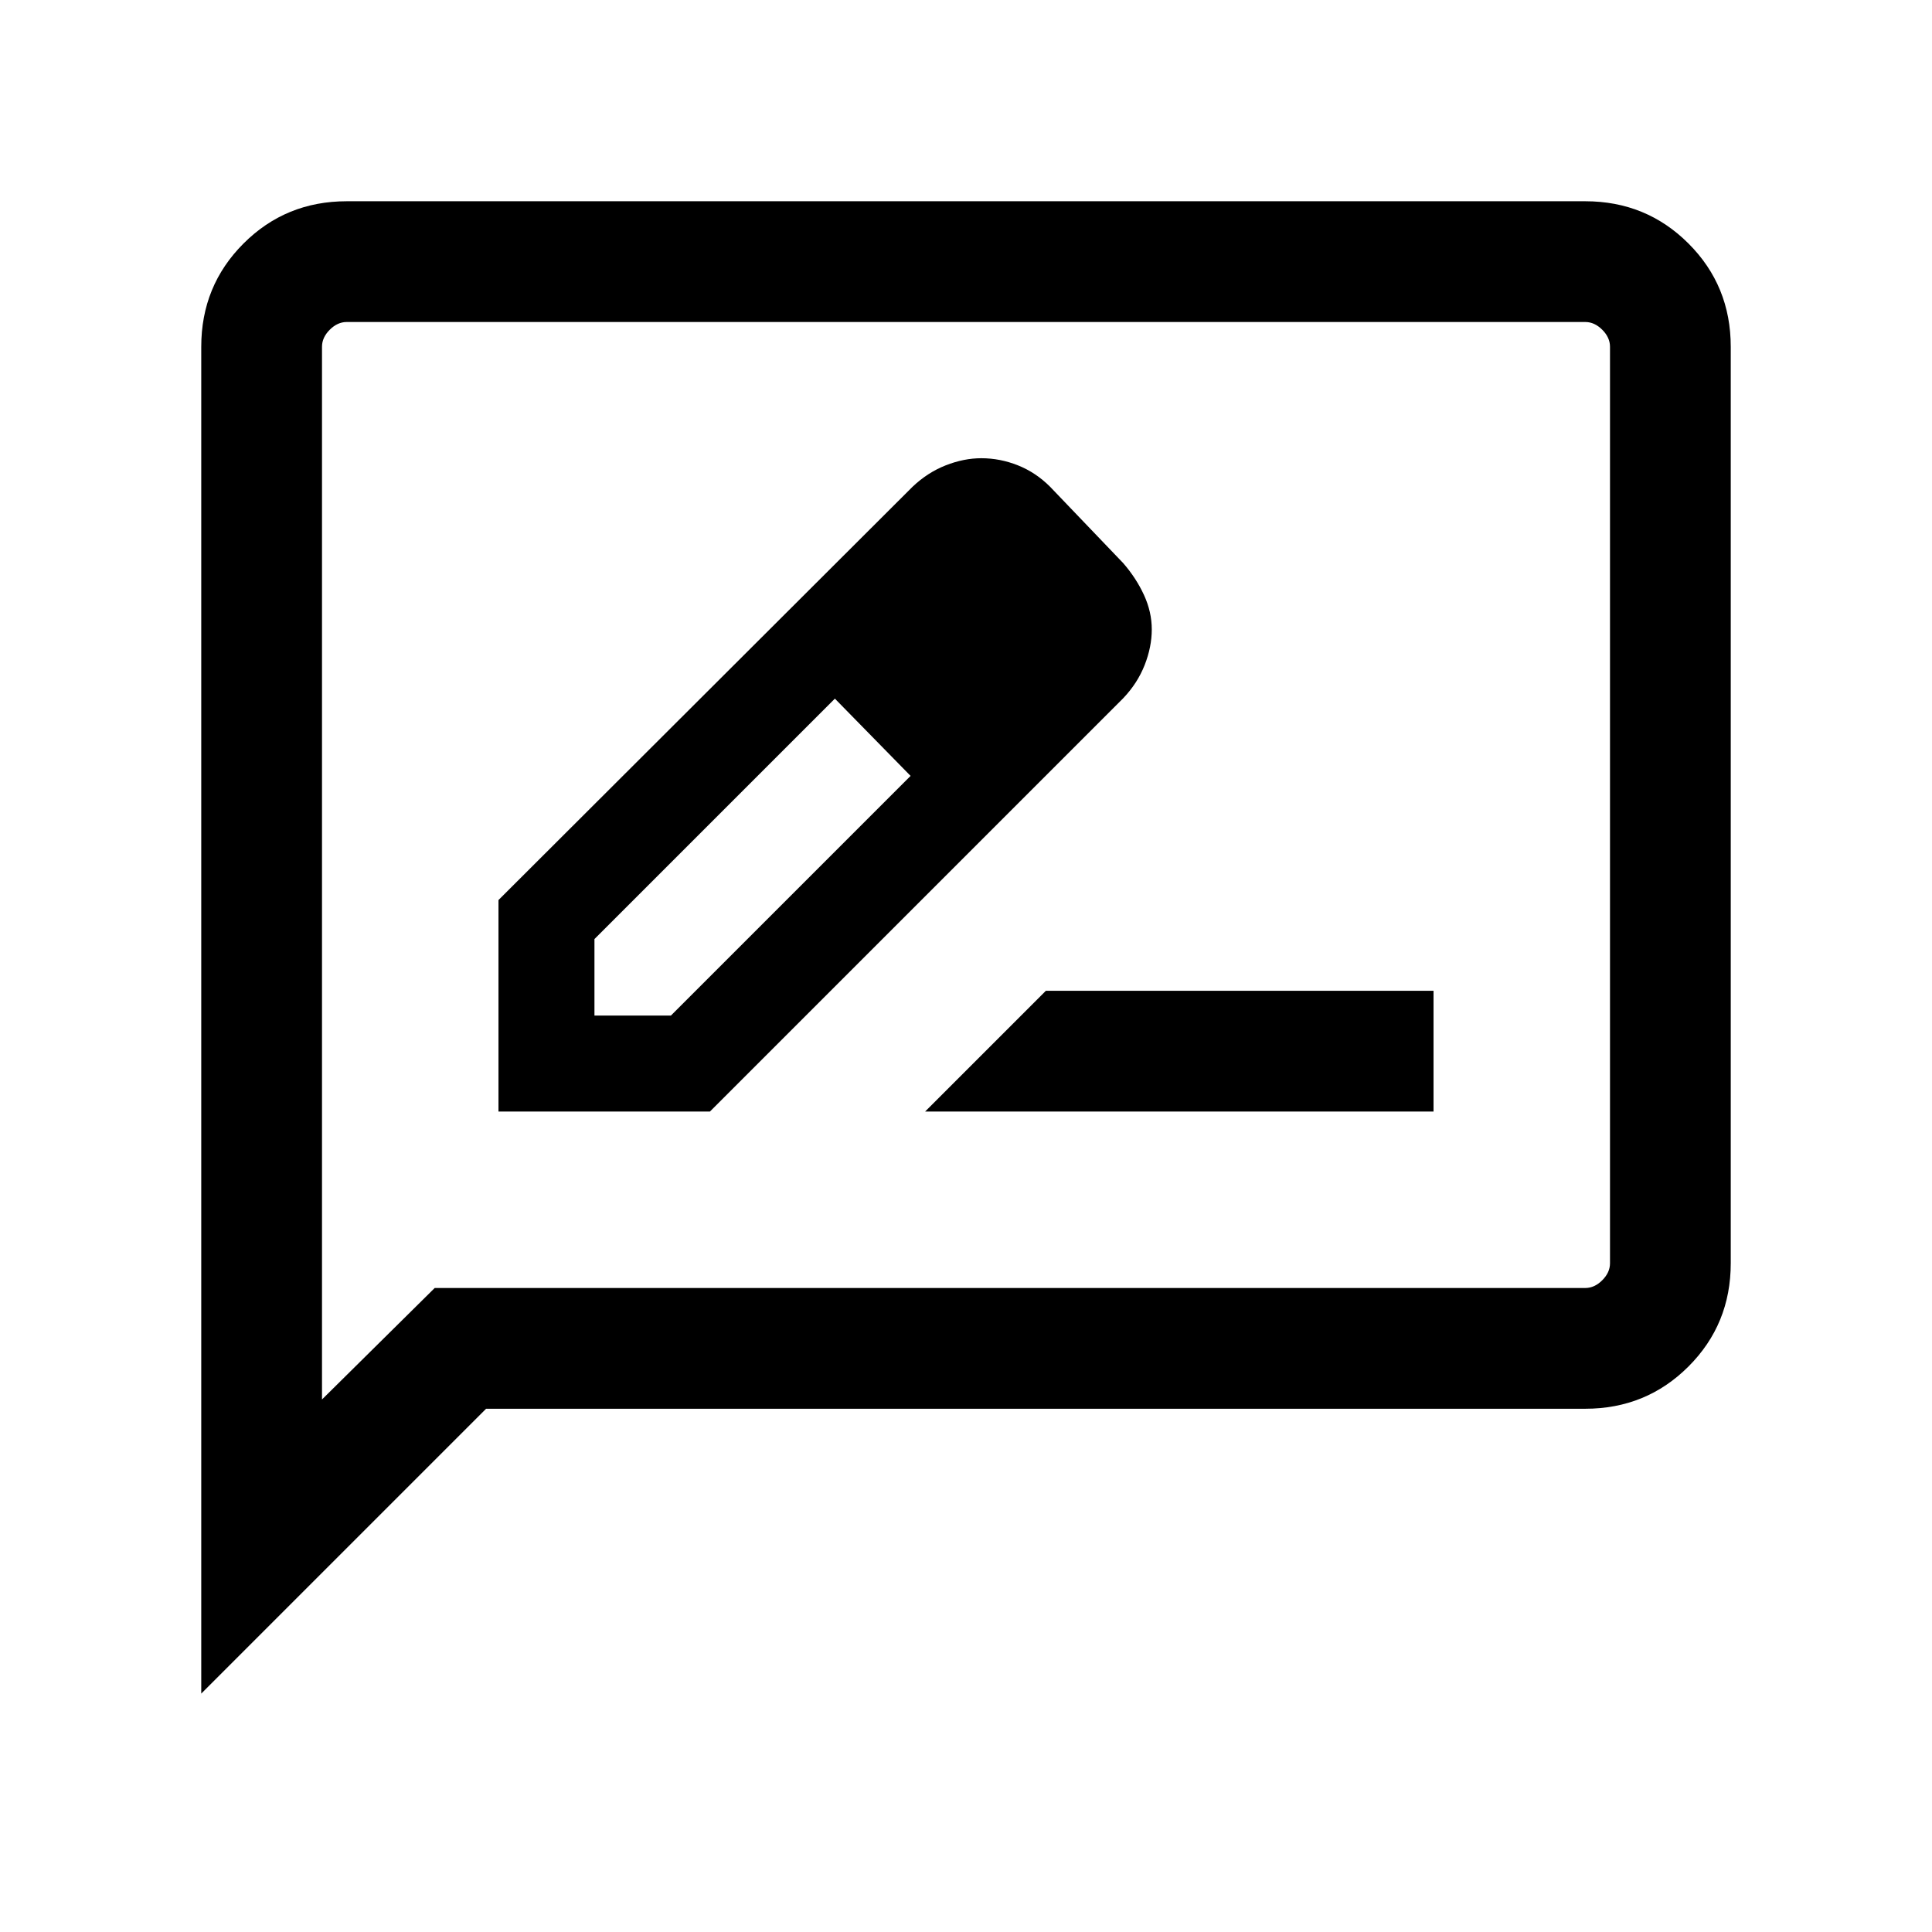
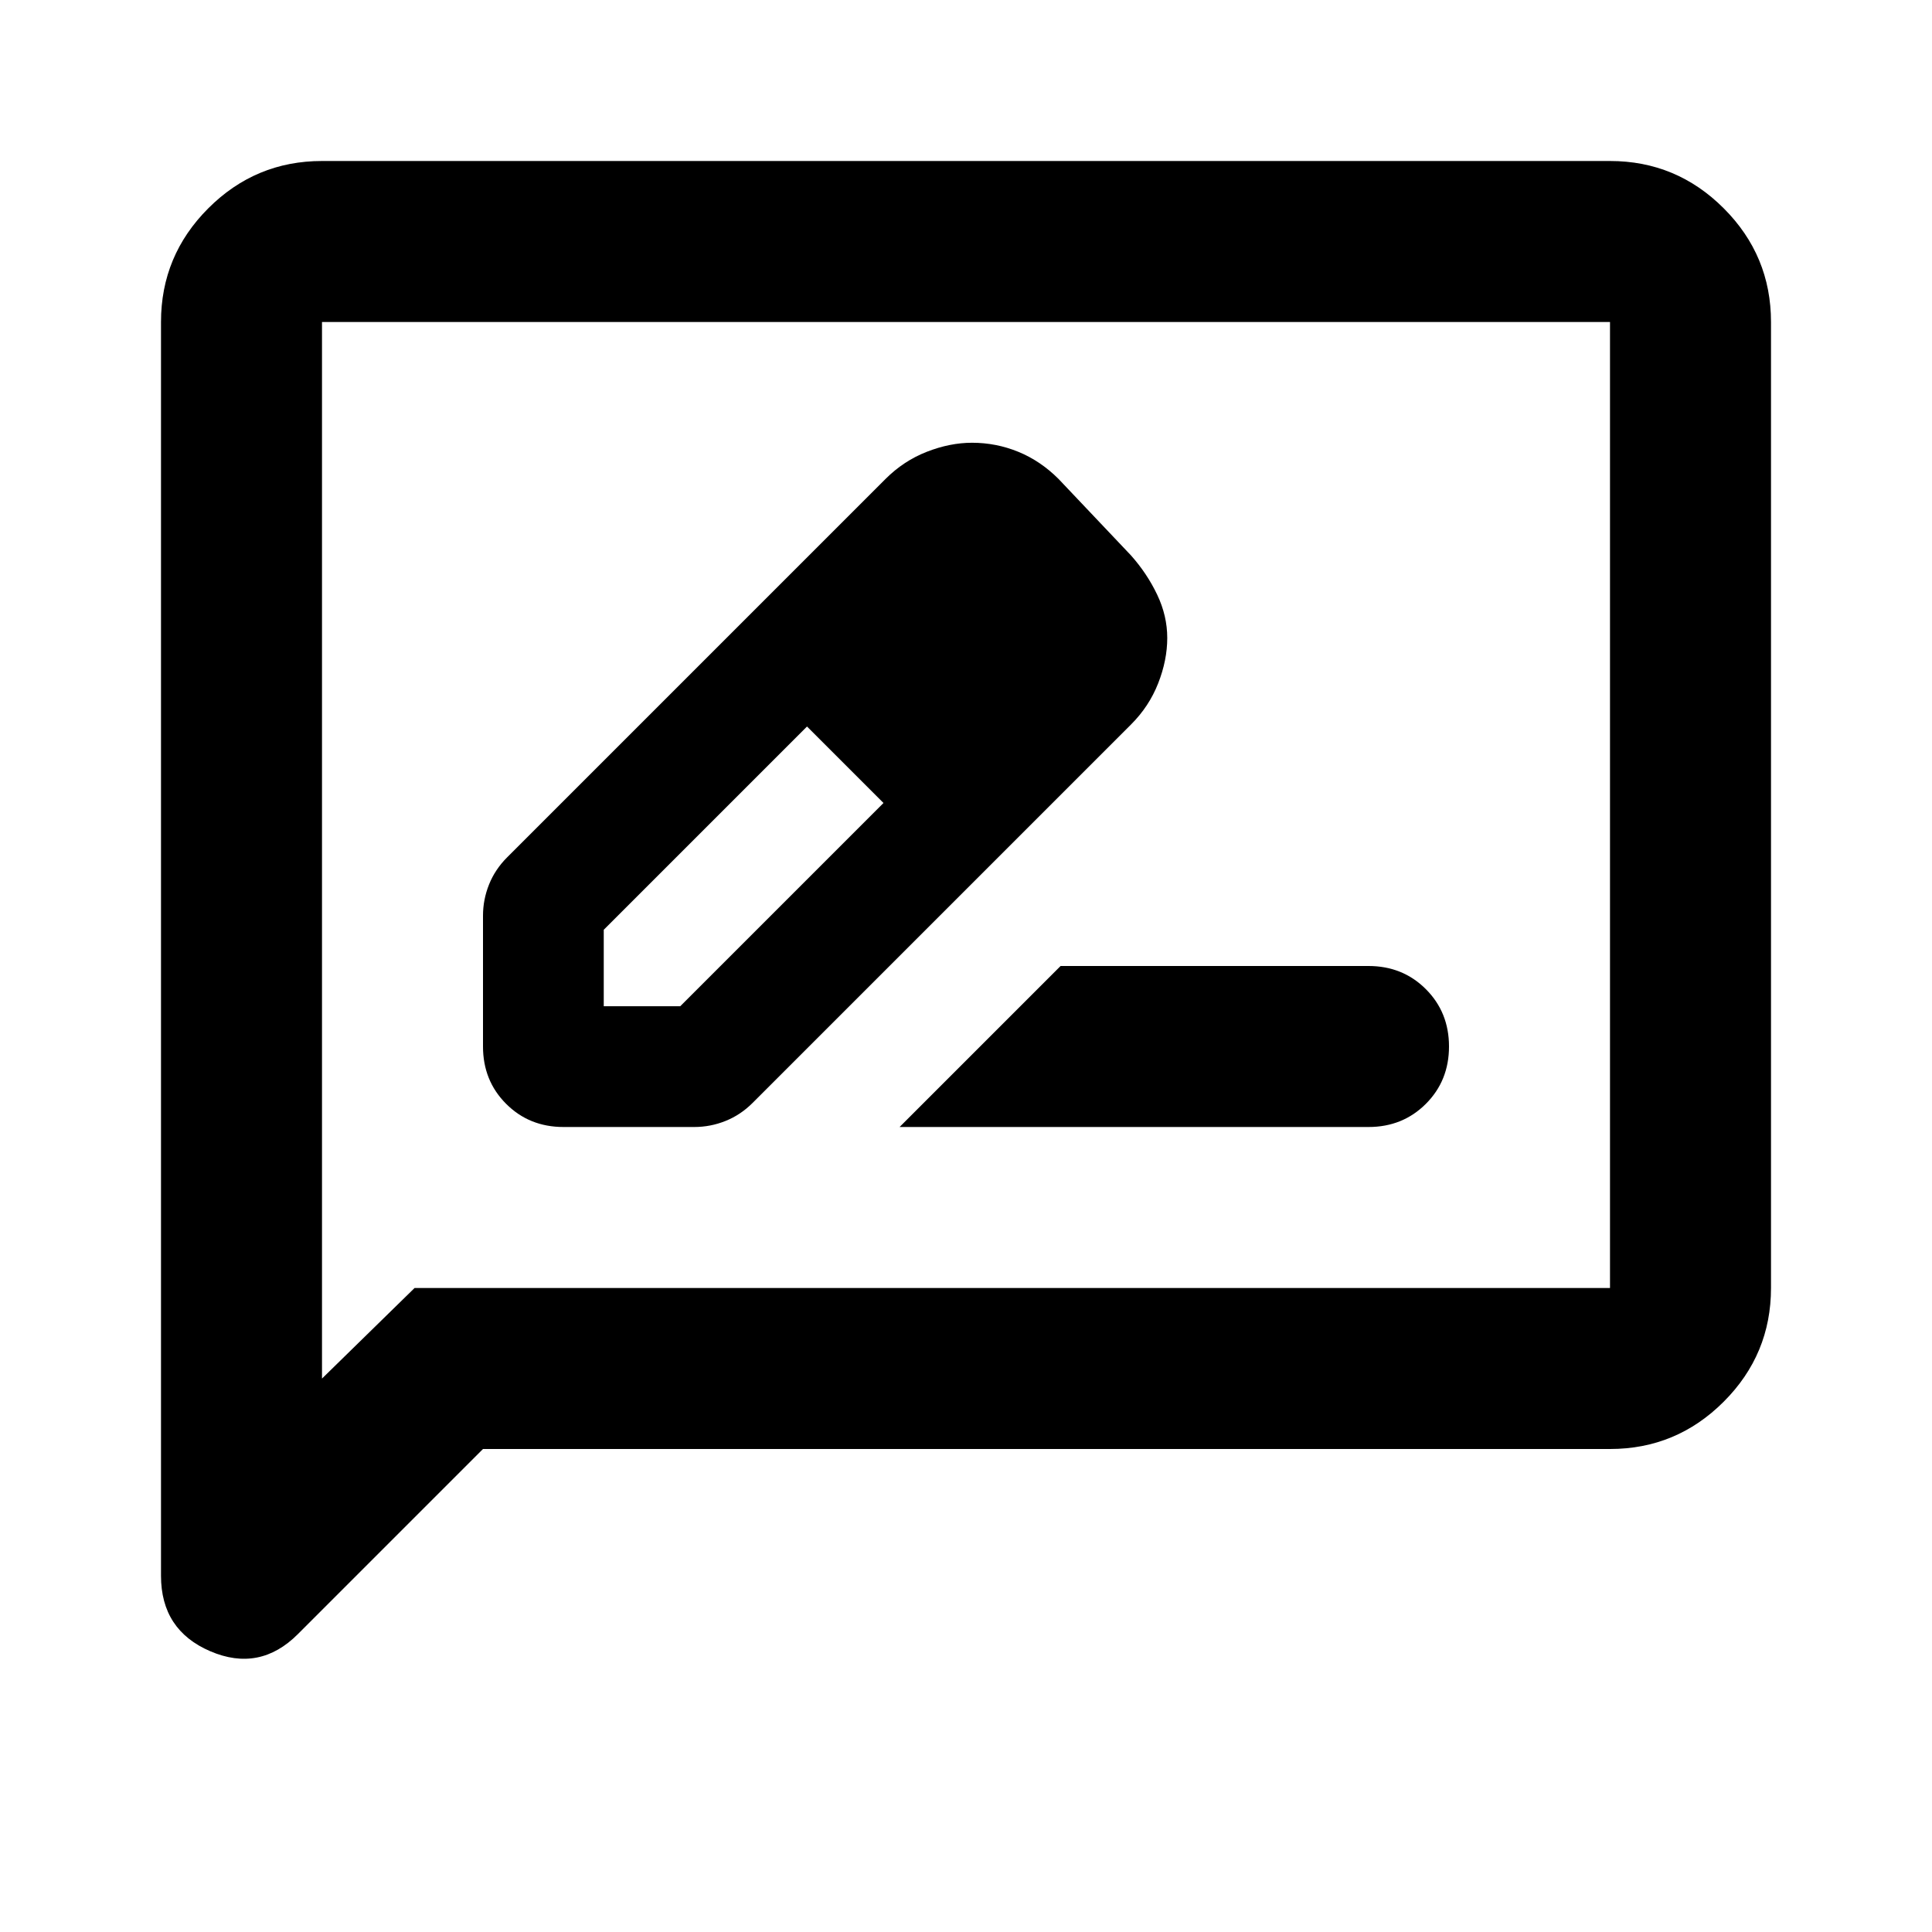
<svg xmlns="http://www.w3.org/2000/svg" viewBox="0 -960 960 960" fill="currentColor">
-   <path d="M247.69-407.69h105.08l205.38-205.39q7.08-7.46 10.62-16.46 3.54-9 3.54-17.69 0-8.69-3.85-17.08-3.85-8.38-10.31-15.84l-36.38-38q-7.08-7.08-15.96-10.62-8.89-3.54-18.19-3.54-8.7 0-17.7 3.54t-16.46 10.62L247.69-512.77v105.08Zm276.93-239.54-37-37.39 37 37.39ZM295.38-455.38v-38l119.47-119.47 19.23 18.77 18.38 19.62-119.08 119.08h-38Zm138.7-138.7 18.38 19.62-37.61-38.39 19.23 18.77Zm25.61 186.39h252.62v-60H519.69l-60 60ZM100-118.46v-669.23Q100-818 121-839q21-21 51.31-21h615.38Q818-860 839-839q21 21 21 51.31v455.38Q860-302 839-281q-21 21-51.31 21H241.54L100-118.46ZM216-320h571.69q4.62 0 8.46-3.85 3.85-3.84 3.85-8.46v-455.38q0-4.62-3.85-8.46-3.84-3.85-8.46-3.85H172.31q-4.62 0-8.46 3.85-3.85 3.84-3.85 8.46v523.08L216-320Zm-56 0v-480 480Z" />
+   <path d="M280-400h65q8 0 15.5-3t13.5-9l188-188q9-9 13.5-20.5T580-643q0-11-5-21.5T562-684l-36-38q-9-9-20-13.5t-23-4.5q-11 0-22.5 4.5T440-722L252-534q-6 6-9 13.5t-3 15.5v65q0 17 11.5 28.5T280-400Zm240-243-37-37 37 37ZM300-460v-38l101-101 20 18 18 20-101 101h-38Zm121-121 18 20-38-38 20 18Zm26 181h233q17 0 28.5-11.5T720-440q0-17-11.5-28.5T680-480H527l-80 80ZM240-240l-92 92q-19 19-43.5 8.5T80-177v-623q0-33 23.5-56.5T160-880h640q33 0 56.5 23.5T880-800v480q0 33-23.5 56.5T800-240H240Zm-34-80h594v-480H160v525l46-45Zm-46 0v-480 480Z" />
</svg>
